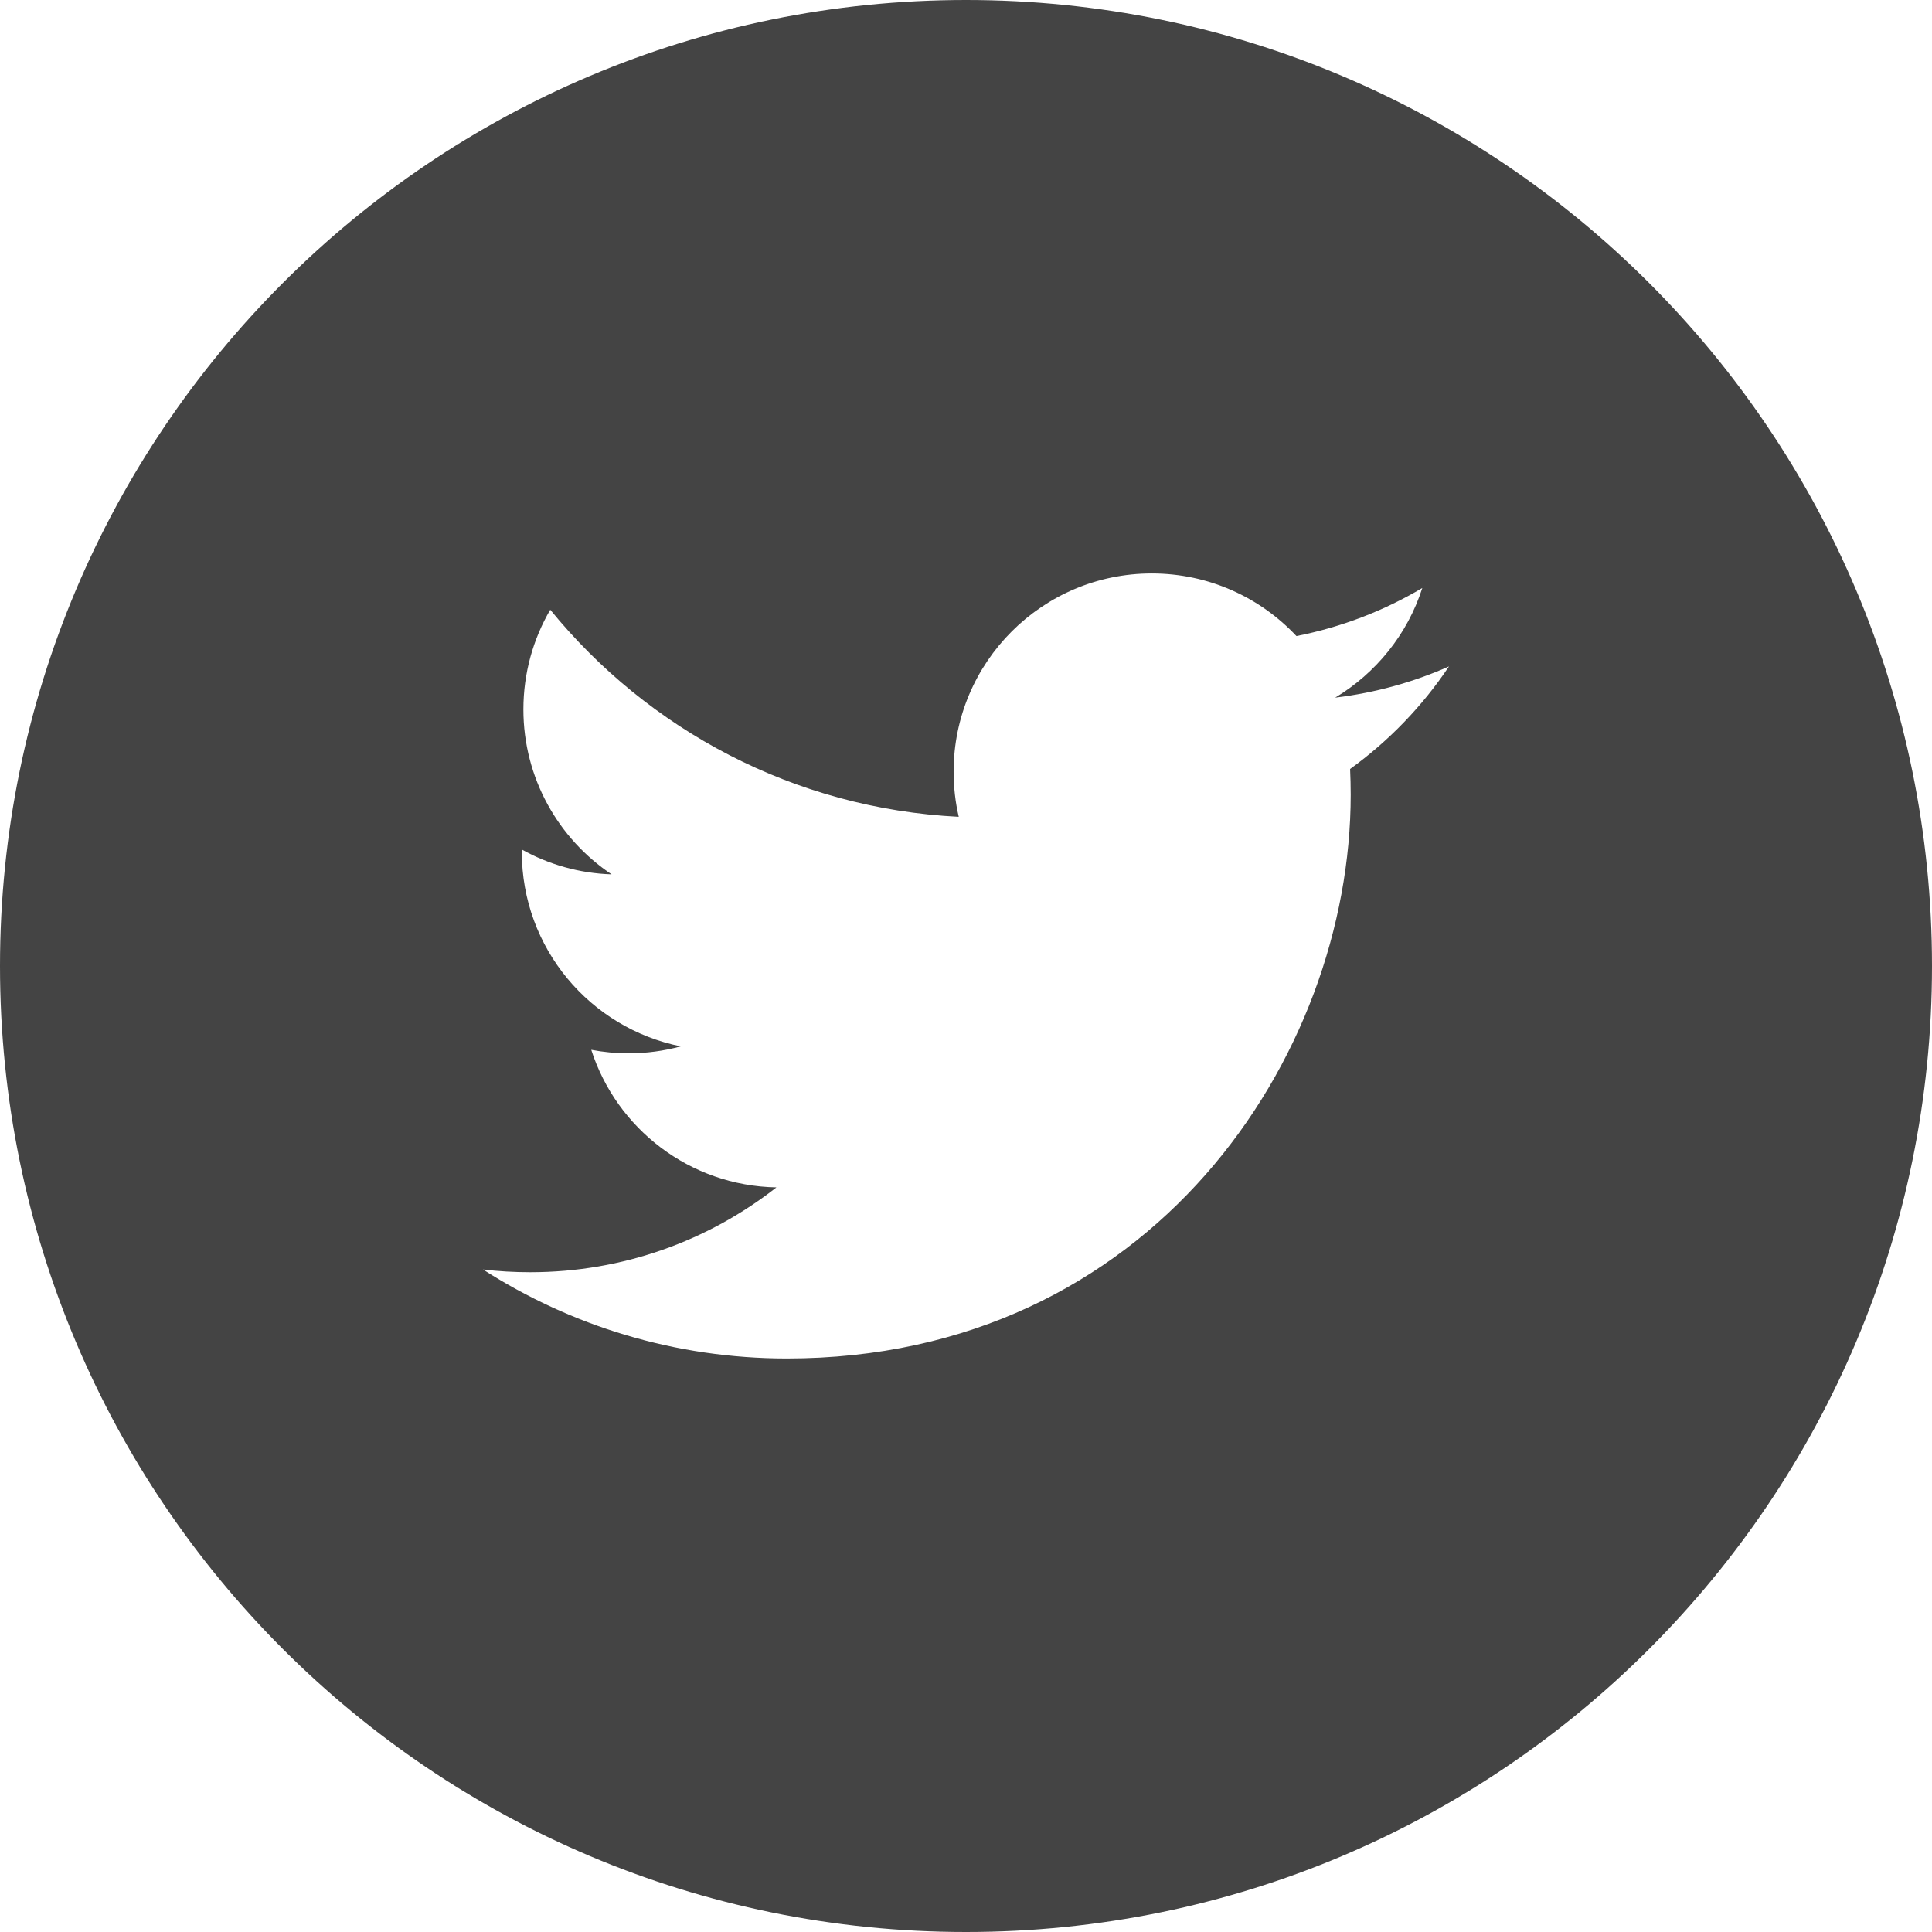
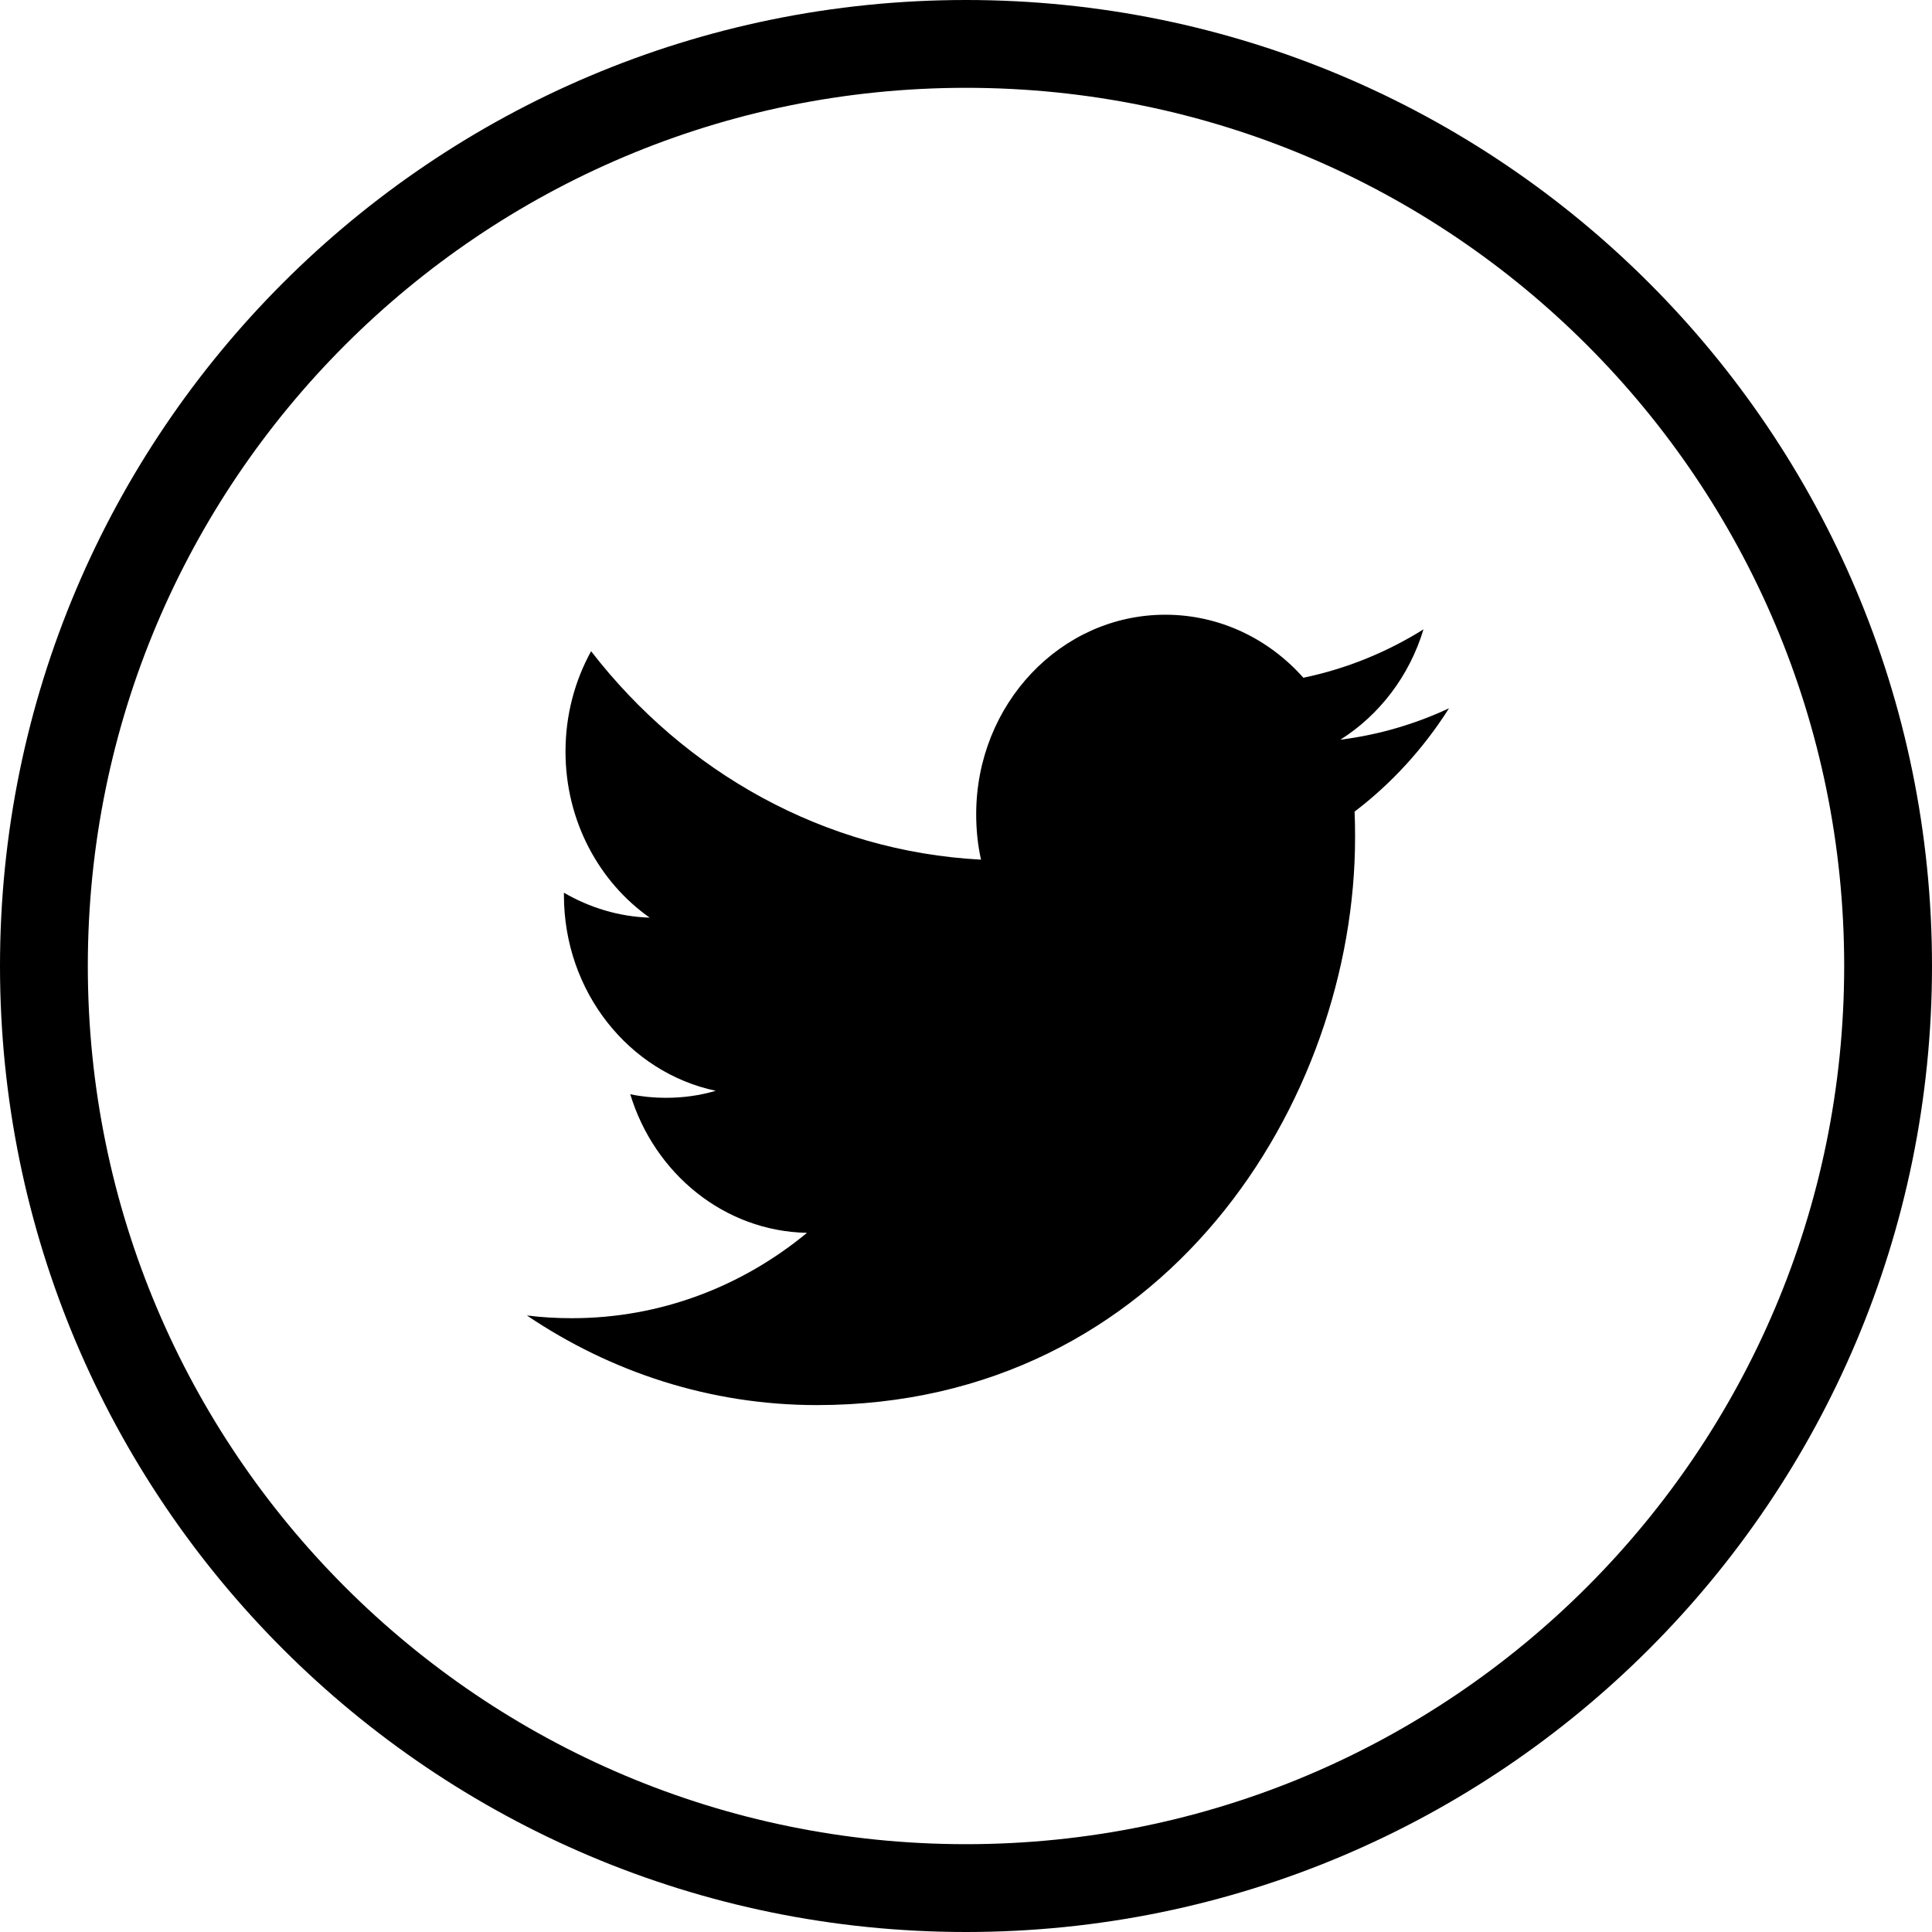
- <svg xmlns="http://www.w3.org/2000/svg" width="32px" height="32px" viewBox="0 0 32 32" version="1.1">
+ <svg xmlns="http://www.w3.org/2000/svg" width="44px" height="44px" viewBox="0 0 44 44" version="1.1">
  <defs />
-   <g id="Page-1" stroke="none" stroke-width="1" fill="none" fill-rule="evenodd">
-     <g id="Group" transform="translate(-53, -416)" fill="#444444">
-       <path d="M75.362,428.737 C75.368,428.878 75.372,429.019 75.372,429.162 C75.372,433.499 72.07,438.501 66.032,438.501 C64.178,438.501 62.453,437.958 61,437.027 C61.257,437.057 61.518,437.072 61.783,437.072 C63.321,437.072 64.736,436.548 65.86,435.667 C64.423,435.641 63.211,434.692 62.793,433.388 C62.994,433.426 63.199,433.446 63.411,433.446 C63.71,433.446 64,433.406 64.276,433.331 C62.774,433.03 61.643,431.703 61.643,430.113 L61.643,430.071 C62.085,430.317 62.592,430.465 63.13,430.482 C62.249,429.893 61.669,428.888 61.669,427.75 C61.669,427.148 61.831,426.584 62.114,426.099 C63.733,428.085 66.152,429.392 68.88,429.529 C68.824,429.289 68.795,429.038 68.795,428.781 C68.795,426.968 70.265,425.498 72.077,425.498 C73.022,425.498 73.875,425.897 74.473,426.535 C75.221,426.388 75.924,426.115 76.558,425.739 C76.313,426.505 75.792,427.148 75.115,427.555 C75.779,427.475 76.411,427.299 77,427.038 C76.56,427.696 76.003,428.274 75.362,428.737 M69,416 C60.163,416 53,423.163 53,432 C53,440.836 60.163,448 69,448 C77.837,448 85,440.836 85,432 C85,423.163 77.837,416 69,416" id="Fill-184" />
+   <g id="Social-Icons" stroke="none" stroke-width="1" fill="none" fill-rule="evenodd">
+     <g transform="translate(-120, -60)" id="twitter">
+       <g transform="translate(120, 60)">
+         <rect id="Rectangle" x="0" y="0" width="44" height="44" />
+         <circle id="Oval" stroke="#000000" stroke-width="2" cx="22" cy="22" r="21" />
+         <path d="M30.526,16.846 C31.416,16.284 32.099,15.394 32.419,14.333 C31.586,14.854 30.665,15.231 29.683,15.435 C28.899,14.551 27.779,14 26.539,14 C24.16,14 22.232,16.035 22.232,18.544 C22.232,18.9 22.268,19.247 22.342,19.578 C18.762,19.389 15.588,17.582 13.462,14.831 C13.091,15.504 12.879,16.284 12.879,17.116 C12.879,18.692 13.639,20.083 14.796,20.899 C14.089,20.876 13.425,20.669 12.843,20.331 L12.843,20.387 C12.843,22.589 14.327,24.426 16.301,24.842 C15.938,24.949 15.559,25.002 15.164,25.002 C14.887,25.002 14.616,24.975 14.354,24.921 C14.902,26.726 16.493,28.041 18.379,28.077 C16.903,29.296 15.046,30.021 13.028,30.021 C12.68,30.021 12.337,30.002 12,29.959 C13.907,31.247 16.171,32 18.604,32 C26.53,32 30.861,25.076 30.861,19.071 C30.861,18.874 30.859,18.677 30.85,18.484 C31.692,17.843 32.424,17.042 33,16.131 C32.227,16.492 31.396,16.737 30.526,16.846 Z" id="Shape" fill="#000000" />
+       </g>
    </g>
  </g>
</svg>
